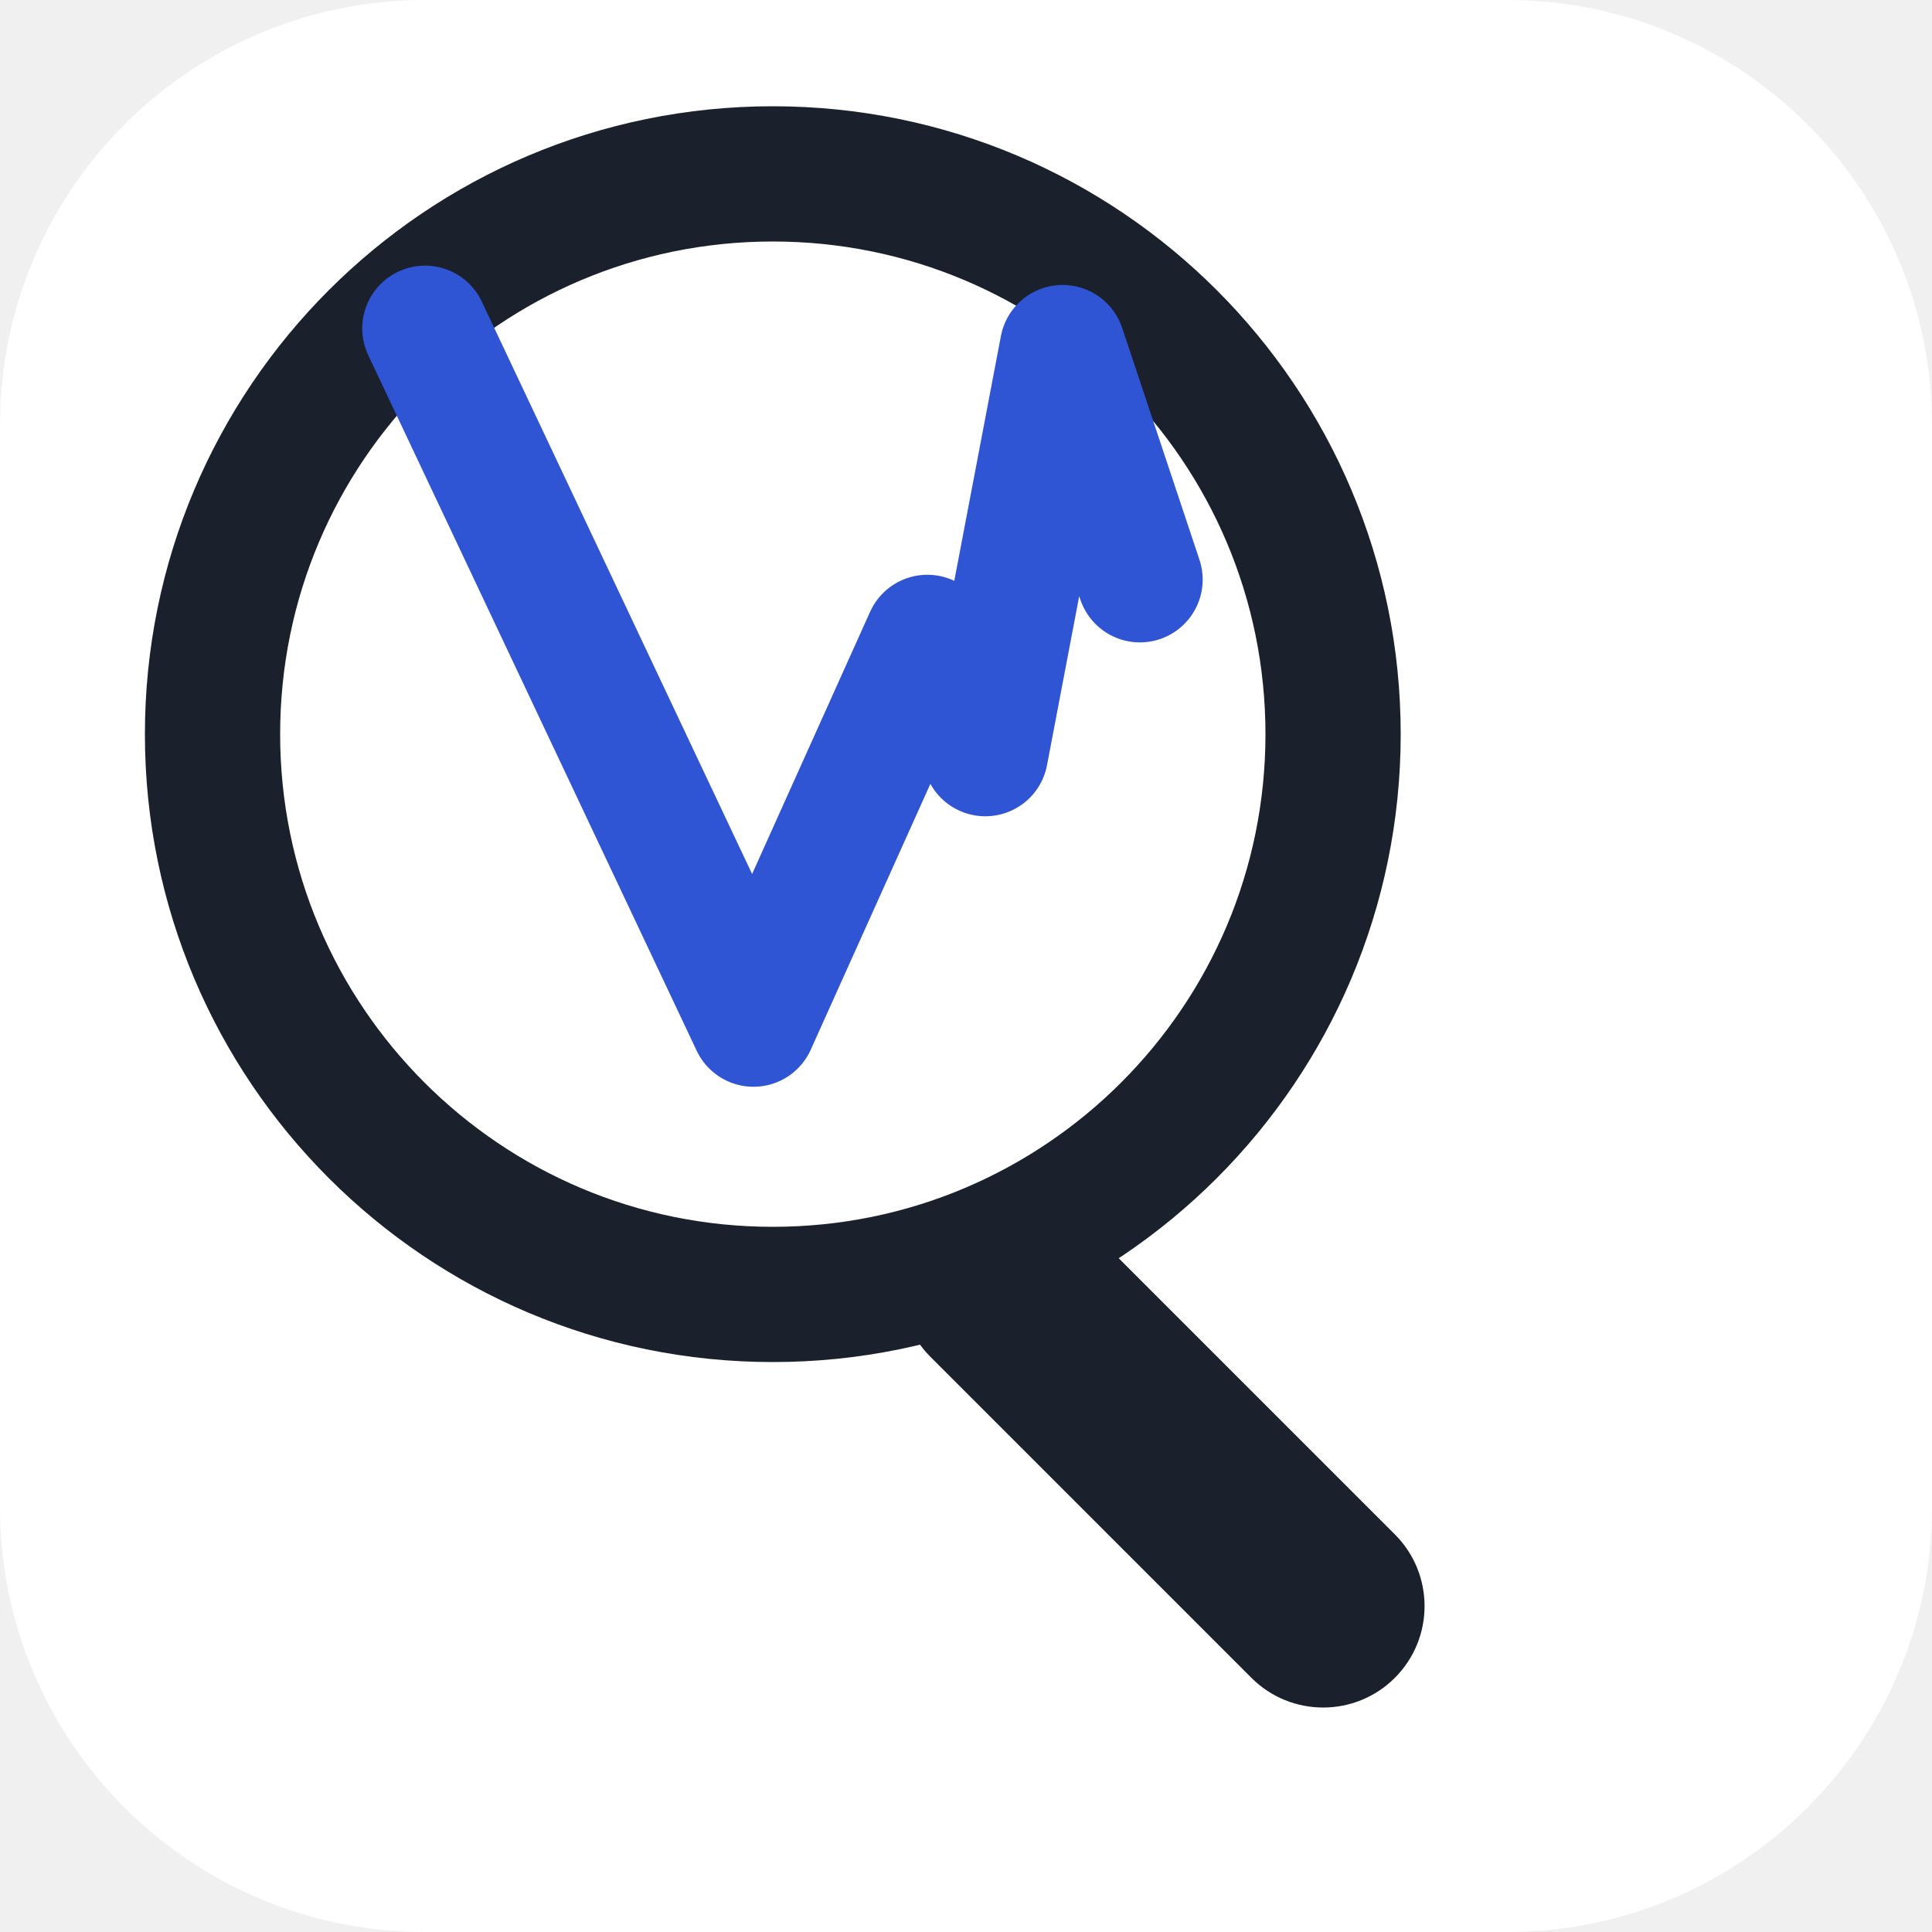
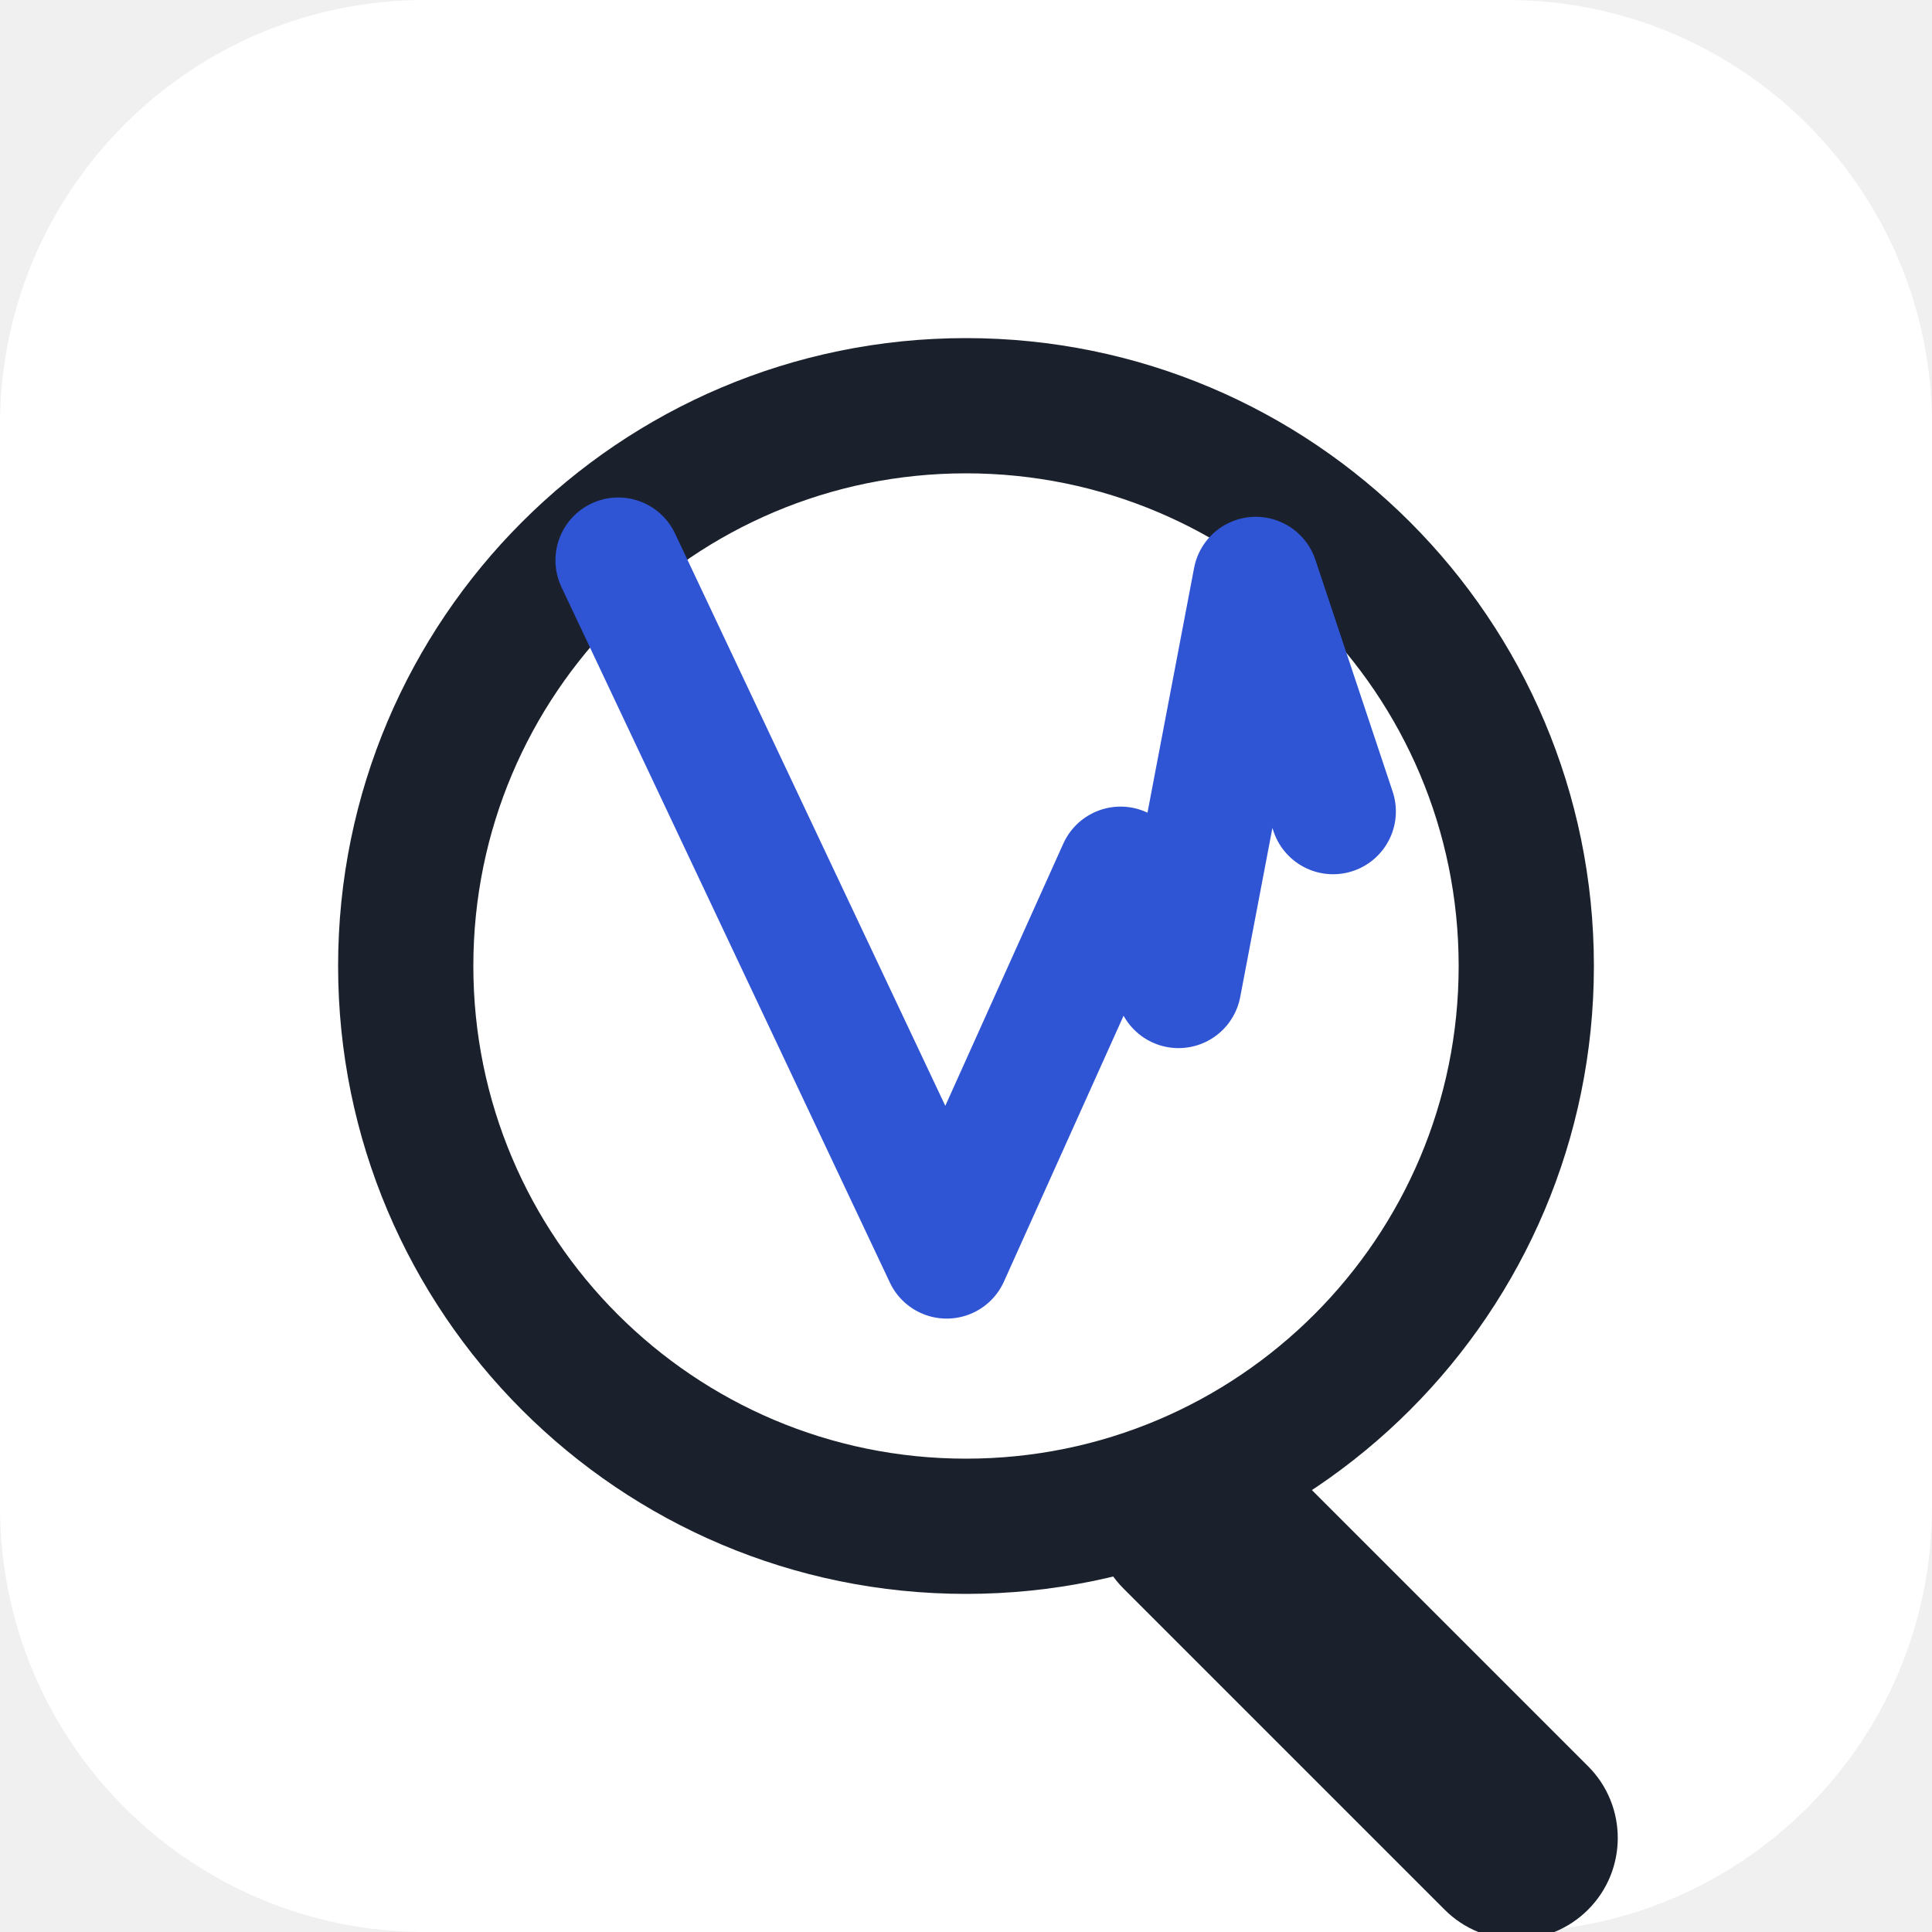
<svg xmlns="http://www.w3.org/2000/svg" viewBox="0 0 100 100" role="img" aria-label="Vital Care Research">
  <rect width="100" height="100" rx="22" fill="#ffffff" />
-   <circle cx="40" cy="38" r="29" fill="none" stroke="#1b212c" stroke-width="7" />
-   <rect x="55" y="58" width="10.5" height="34" rx="5.25" transform="rotate(-45 60 75)" fill="#1b212c" />
-   <polyline points="22,17 39,53 48,33 51,39 55,18 59,30" fill="none" stroke="#2f54d4" stroke-width="6.5" stroke-linecap="round" stroke-linejoin="round" />
+   <circle cx="50" cy="50" r="29" fill="none" stroke="#1b212c" stroke-width="7" />
+   <rect x="65" y="70" width="10.5" height="34" rx="5.25" transform="rotate(-45 70 87)" fill="#1b212c" />
+   <polyline points="32,29 49,65 58,45 61,51 65,30 69,42" fill="none" stroke="#2f54d4" stroke-width="6.5" stroke-linecap="round" stroke-linejoin="round" />
</svg>
